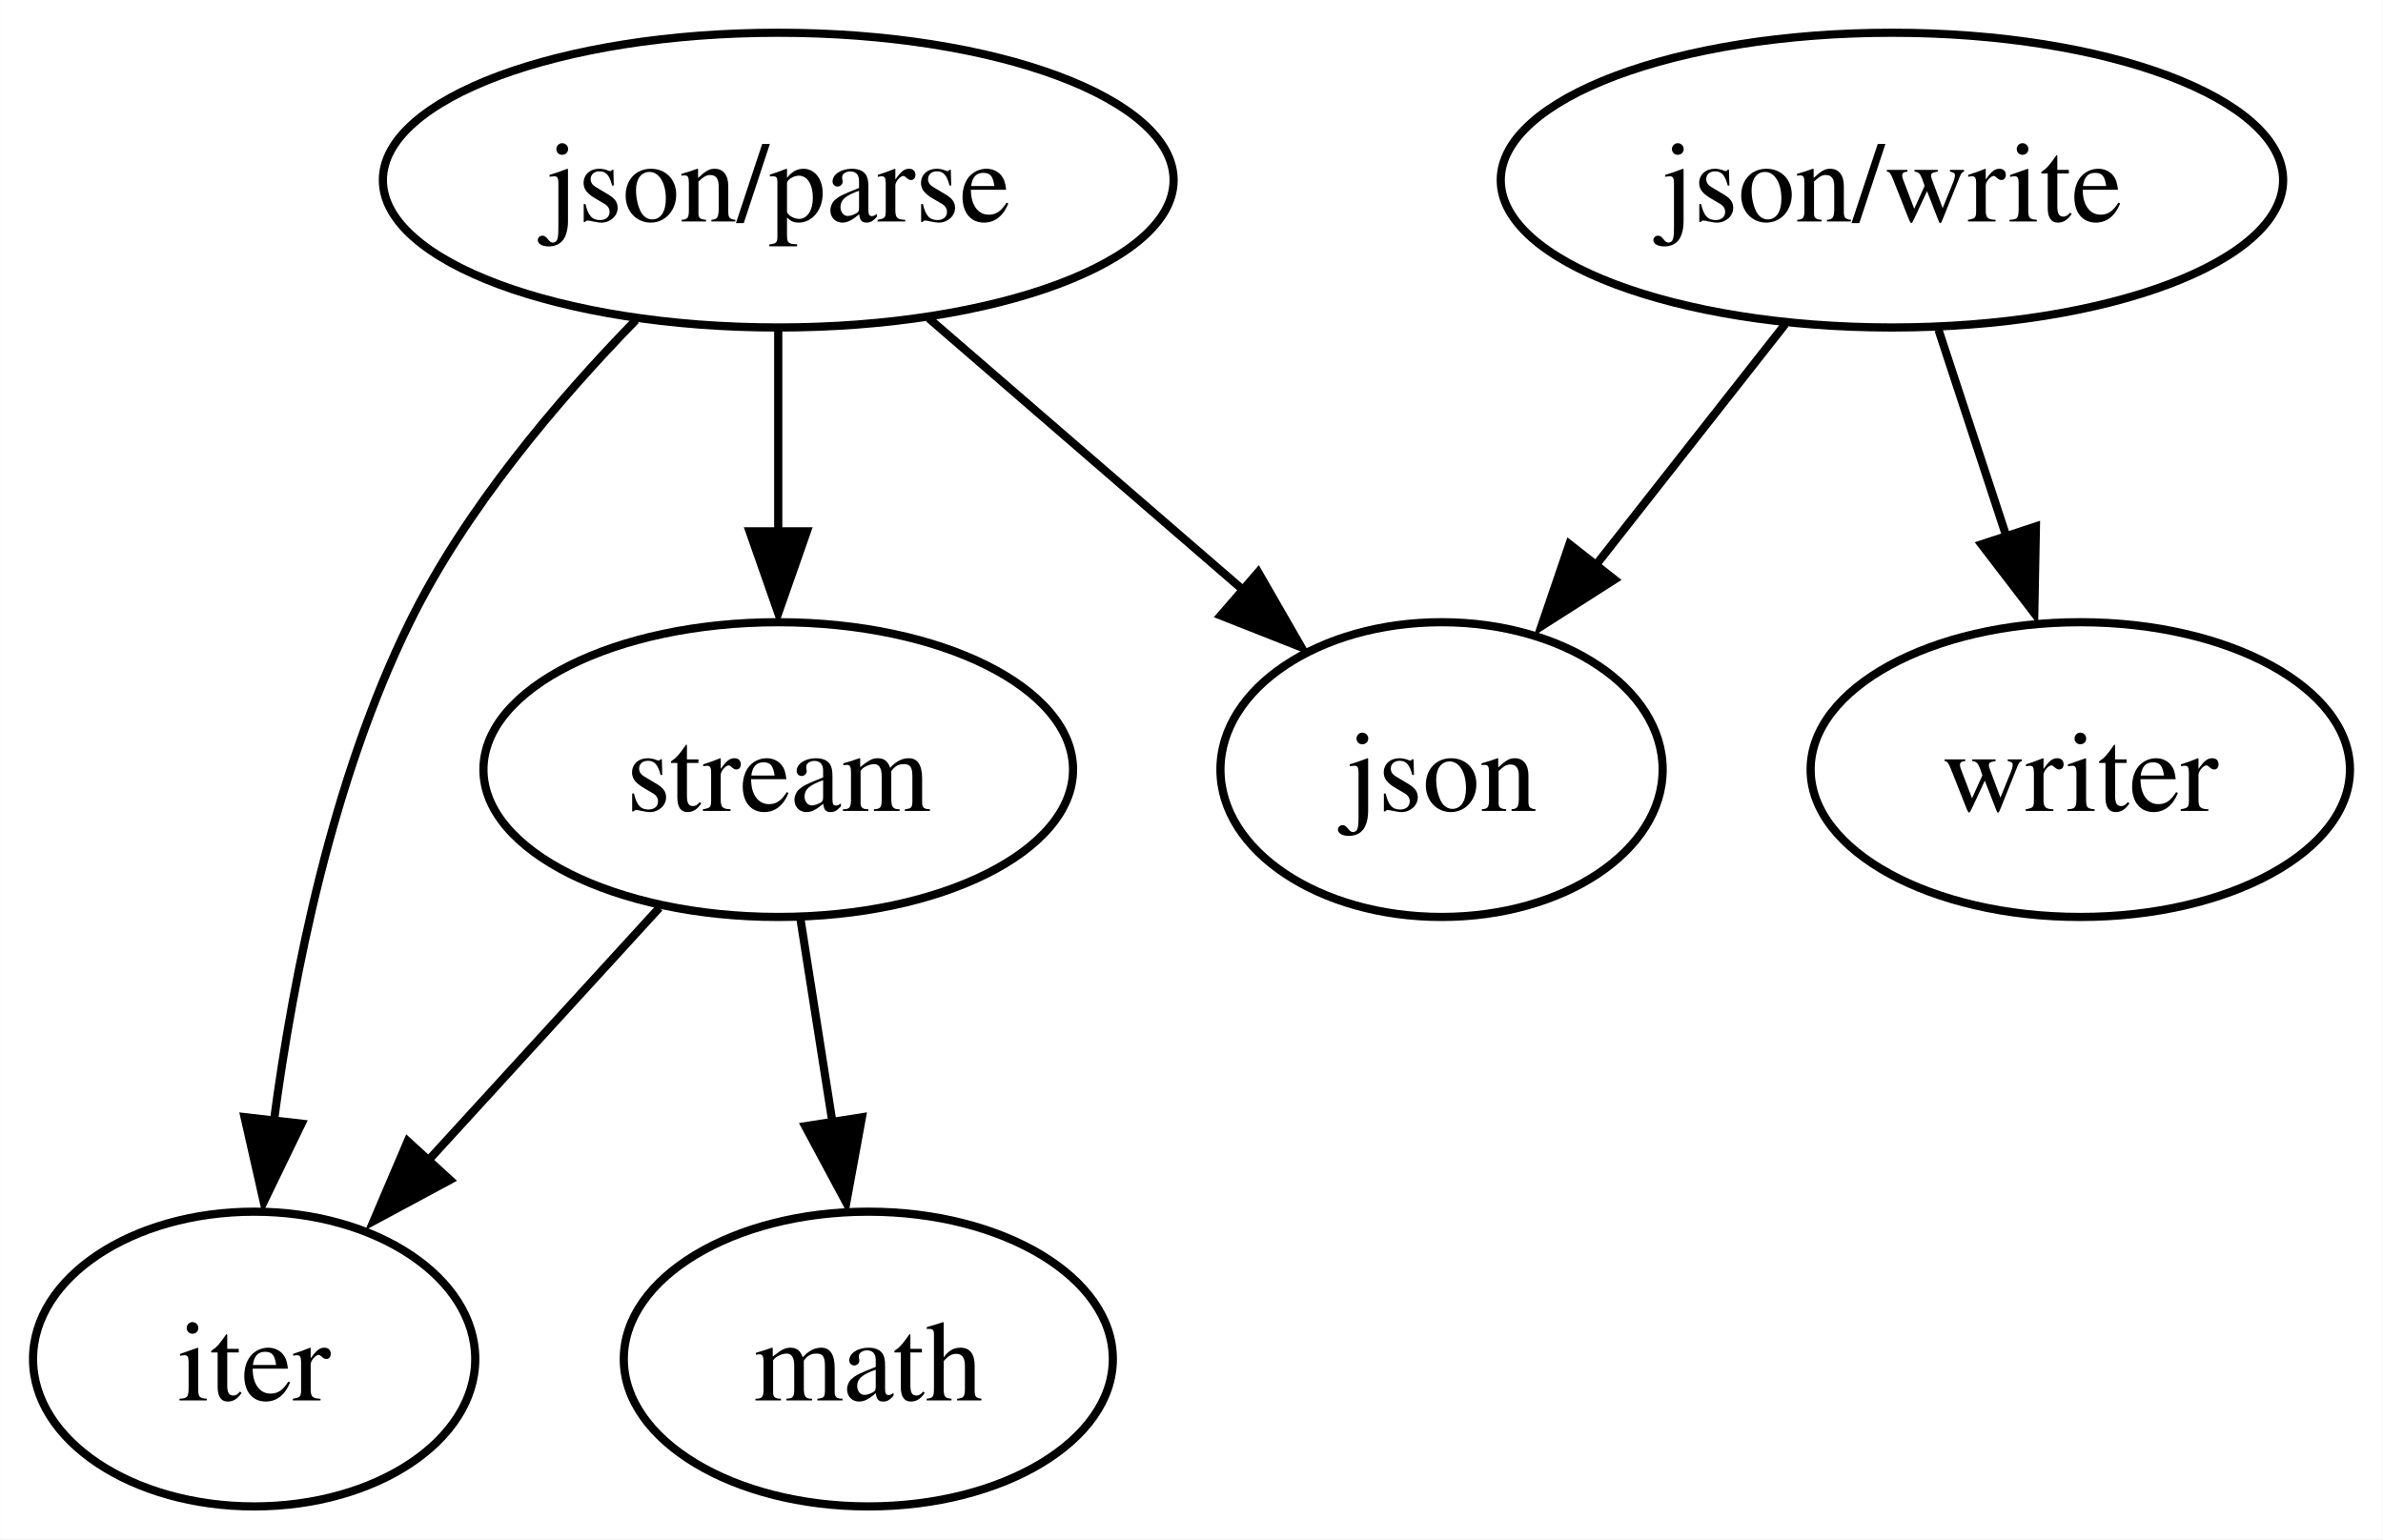
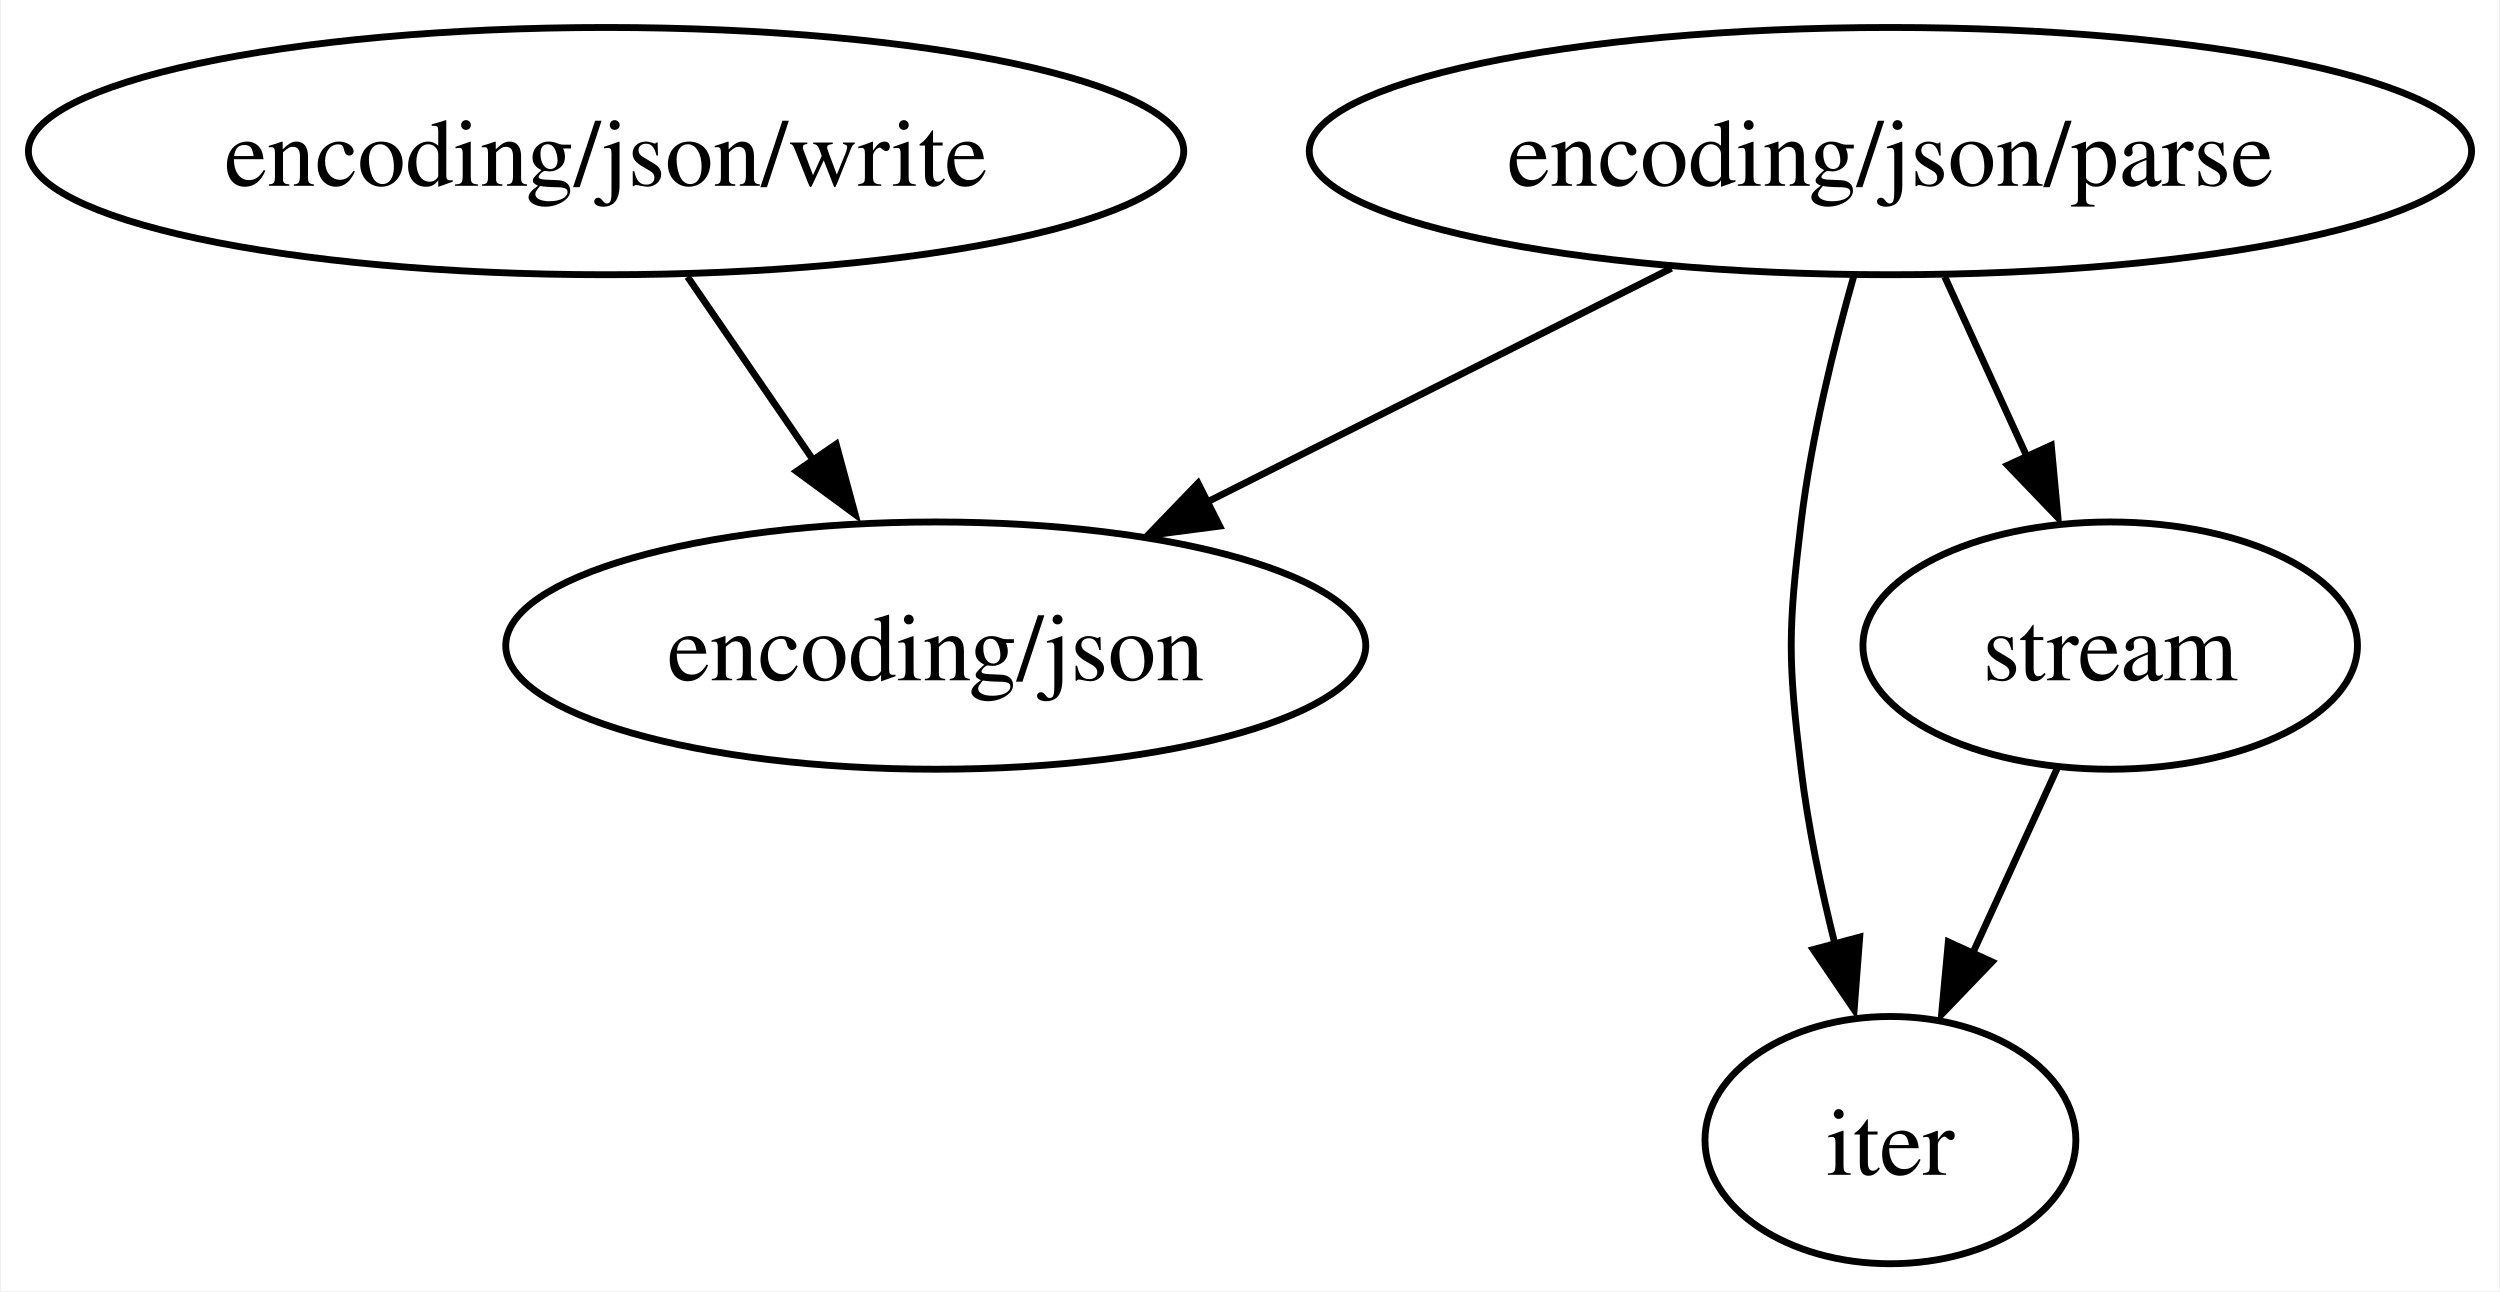
- <svg xmlns="http://www.w3.org/2000/svg" width="291pt" height="188pt" viewBox="0.00 0.00 290.93 188.00">
+ <svg xmlns="http://www.w3.org/2000/svg" width="364pt" height="188pt" viewBox="0.00 0.00 363.73 188.00">
  <g id="graph0" class="graph" transform="scale(1 1) rotate(0) translate(4 184)">
-     <polygon fill="white" stroke="none" points="-4,4 -4,-184 286.93,-184 286.93,4 -4,4" />
+     <polygon fill="white" stroke="none" points="-4,4 -4,-184 359.73,-184 359.73,4 -4,4" />
    <g id="node1" class="node">
-       <ellipse fill="none" stroke="black" cx="91" cy="-162" rx="48.28" ry="18" />
-       <text text-anchor="middle" x="91" y="-156.95" font-family="Times,serif" font-size="14.00">json/parse</text>
+       <ellipse fill="none" stroke="black" cx="271.11" cy="-162" rx="84.62" ry="18" />
+       <text text-anchor="middle" x="271.11" y="-156.95" font-family="Times,serif" font-size="14.00">encoding/json/parse</text>
    </g>
    <g id="node2" class="node">
-       <ellipse fill="none" stroke="black" cx="27" cy="-18" rx="27" ry="18" />
-       <text text-anchor="middle" x="27" y="-12.95" font-family="Times,serif" font-size="14.00">iter</text>
+       <ellipse fill="none" stroke="black" cx="132.11" cy="-90" rx="62.61" ry="18" />
+       <text text-anchor="middle" x="132.11" y="-84.95" font-family="Times,serif" font-size="14.00">encoding/json</text>
    </g>
    <g id="edge1" class="edge">
-       <path fill="none" stroke="black" d="M73.61,-144.9C64.07,-135.11 52.82,-121.86 46,-108 36.57,-88.84 31.8,-65.1 29.4,-46.96" />
-       <polygon fill="black" stroke="black" points="32.79,-46.75 28.17,-37.21 25.83,-47.55 32.79,-46.75" />
+       <path fill="none" stroke="black" d="M239.22,-144.94C219.15,-134.84 193.1,-121.72 171.71,-110.95" />
+       <polygon fill="black" stroke="black" points="173.45,-107.4 162.95,-106.03 170.3,-113.65 173.45,-107.4" />
    </g>
    <g id="node3" class="node">
-       <ellipse fill="none" stroke="black" cx="172" cy="-90" rx="27" ry="18" />
-       <text text-anchor="middle" x="172" y="-84.95" font-family="Times,serif" font-size="14.00">json</text>
+       <ellipse fill="none" stroke="black" cx="271.11" cy="-18" rx="27" ry="18" />
+       <text text-anchor="middle" x="271.11" y="-12.95" font-family="Times,serif" font-size="14.00">iter</text>
    </g>
    <g id="edge2" class="edge">
-       <path fill="none" stroke="black" d="M109.38,-145.12C120.76,-135.28 135.49,-122.55 147.81,-111.9" />
-       <polygon fill="black" stroke="black" points="149.61,-114.11 154.89,-104.93 145.03,-108.82 149.61,-114.11" />
+       <path fill="none" stroke="black" d="M265.83,-144.01C262.91,-133.7 259.58,-120.23 258.11,-108 256.19,-92.12 256.19,-87.88 258.11,-72 259.12,-63.59 261.01,-54.6 263.05,-46.45" />
+       <polygon fill="black" stroke="black" points="266.64,-47.56 265.83,-36.99 259.87,-45.75 266.64,-47.56" />
    </g>
    <g id="node4" class="node">
-       <ellipse fill="none" stroke="black" cx="91" cy="-90" rx="36" ry="18" />
-       <text text-anchor="middle" x="91" y="-84.95" font-family="Times,serif" font-size="14.00">stream</text>
+       <ellipse fill="none" stroke="black" cx="303.11" cy="-90" rx="36" ry="18" />
+       <text text-anchor="middle" x="303.11" y="-84.95" font-family="Times,serif" font-size="14.00">stream</text>
    </g>
    <g id="edge3" class="edge">
-       <path fill="none" stroke="black" d="M91,-143.7C91,-136.24 91,-127.32 91,-118.97" />
-       <polygon fill="black" stroke="black" points="94.5,-119.1 91,-109.1 87.5,-119.1 94.5,-119.1" />
+       <path fill="none" stroke="black" d="M279.02,-143.7C282.64,-135.78 287,-126.23 291.02,-117.44" />
+       <polygon fill="black" stroke="black" points="294.53,-119.17 295.51,-108.62 288.17,-116.26 294.53,-119.17" />
    </g>
-     <g id="edge6" class="edge">
-       <path fill="none" stroke="black" d="M76.48,-73.12C68.06,-63.91 57.33,-52.17 48,-41.97" />
-       <polygon fill="black" stroke="black" points="50.92,-39.88 41.59,-34.86 45.75,-44.61 50.92,-39.88" />
-     </g>
-     <g id="node7" class="node">
-       <ellipse fill="none" stroke="black" cx="102" cy="-18" rx="29.86" ry="18" />
-       <text text-anchor="middle" x="102" y="-12.95" font-family="Times,serif" font-size="14.00">math</text>
-     </g>
-     <g id="edge7" class="edge">
-       <path fill="none" stroke="black" d="M93.72,-71.7C94.89,-64.24 96.29,-55.32 97.61,-46.97" />
-       <polygon fill="black" stroke="black" points="101.22,-47.53 99.31,-37.1 94.3,-46.44 101.22,-47.53" />
+     <g id="edge5" class="edge">
+       <path fill="none" stroke="black" d="M295.36,-72.05C291.69,-64.03 287.22,-54.26 283.13,-45.3" />
+       <polygon fill="black" stroke="black" points="285.9,-43.95 278.56,-36.31 279.54,-46.86 285.9,-43.95" />
    </g>
    <g id="node5" class="node">
-       <ellipse fill="none" stroke="black" cx="227" cy="-162" rx="47.77" ry="18" />
-       <text text-anchor="middle" x="227" y="-156.95" font-family="Times,serif" font-size="14.00">json/write</text>
+       <ellipse fill="none" stroke="black" cx="84.11" cy="-162" rx="84.11" ry="18" />
+       <text text-anchor="middle" x="84.11" y="-156.95" font-family="Times,serif" font-size="14.00">encoding/json/write</text>
    </g>
    <g id="edge4" class="edge">
-       <path fill="none" stroke="black" d="M213.97,-144.41C207.06,-135.62 198.45,-124.66 190.83,-114.96" />
-       <polygon fill="black" stroke="black" points="193.12,-113.21 184.19,-107.51 187.61,-117.54 193.12,-113.21" />
-     </g>
-     <g id="node6" class="node">
-       <ellipse fill="none" stroke="black" cx="250" cy="-90" rx="32.93" ry="18" />
-       <text text-anchor="middle" x="250" y="-84.95" font-family="Times,serif" font-size="14.00">writer</text>
-     </g>
-     <g id="edge5" class="edge">
-       <path fill="none" stroke="black" d="M232.69,-143.7C235.19,-136.07 238.2,-126.92 241,-118.4" />
-       <polygon fill="black" stroke="black" points="244.58,-119.7 244.38,-109.1 237.93,-117.51 244.58,-119.7" />
+       <path fill="none" stroke="black" d="M95.97,-143.7C101.49,-135.64 108.18,-125.89 114.29,-116.98" />
+       <polygon fill="black" stroke="black" points="117.61,-119.33 120.38,-109.1 111.84,-115.37 117.61,-119.33" />
    </g>
  </g>
</svg>
